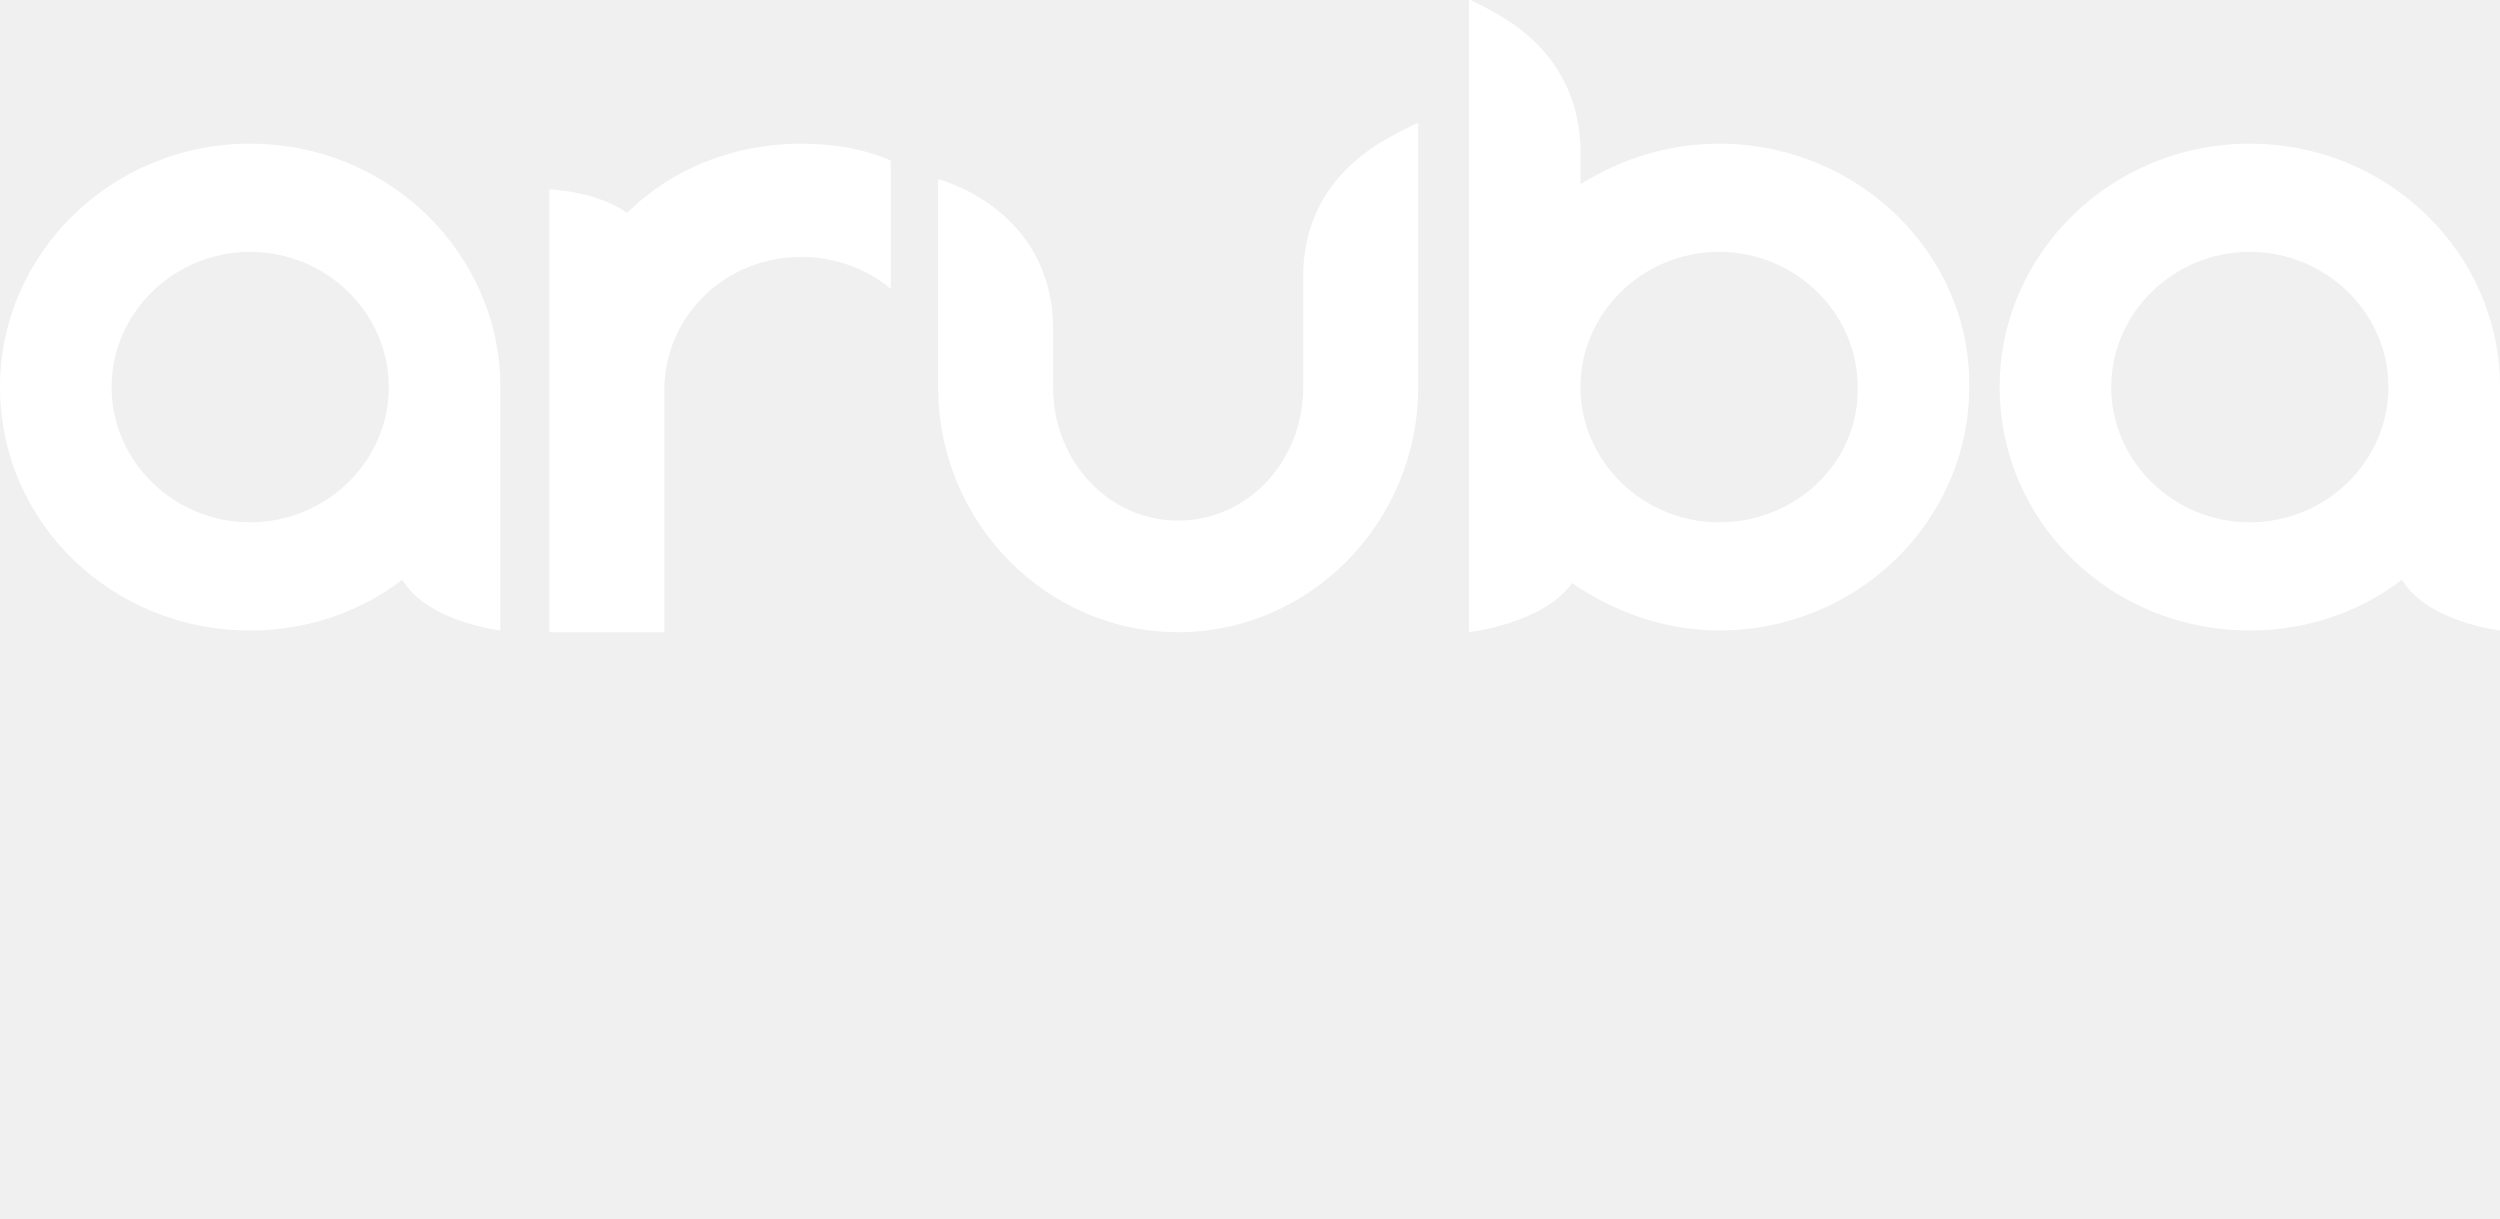
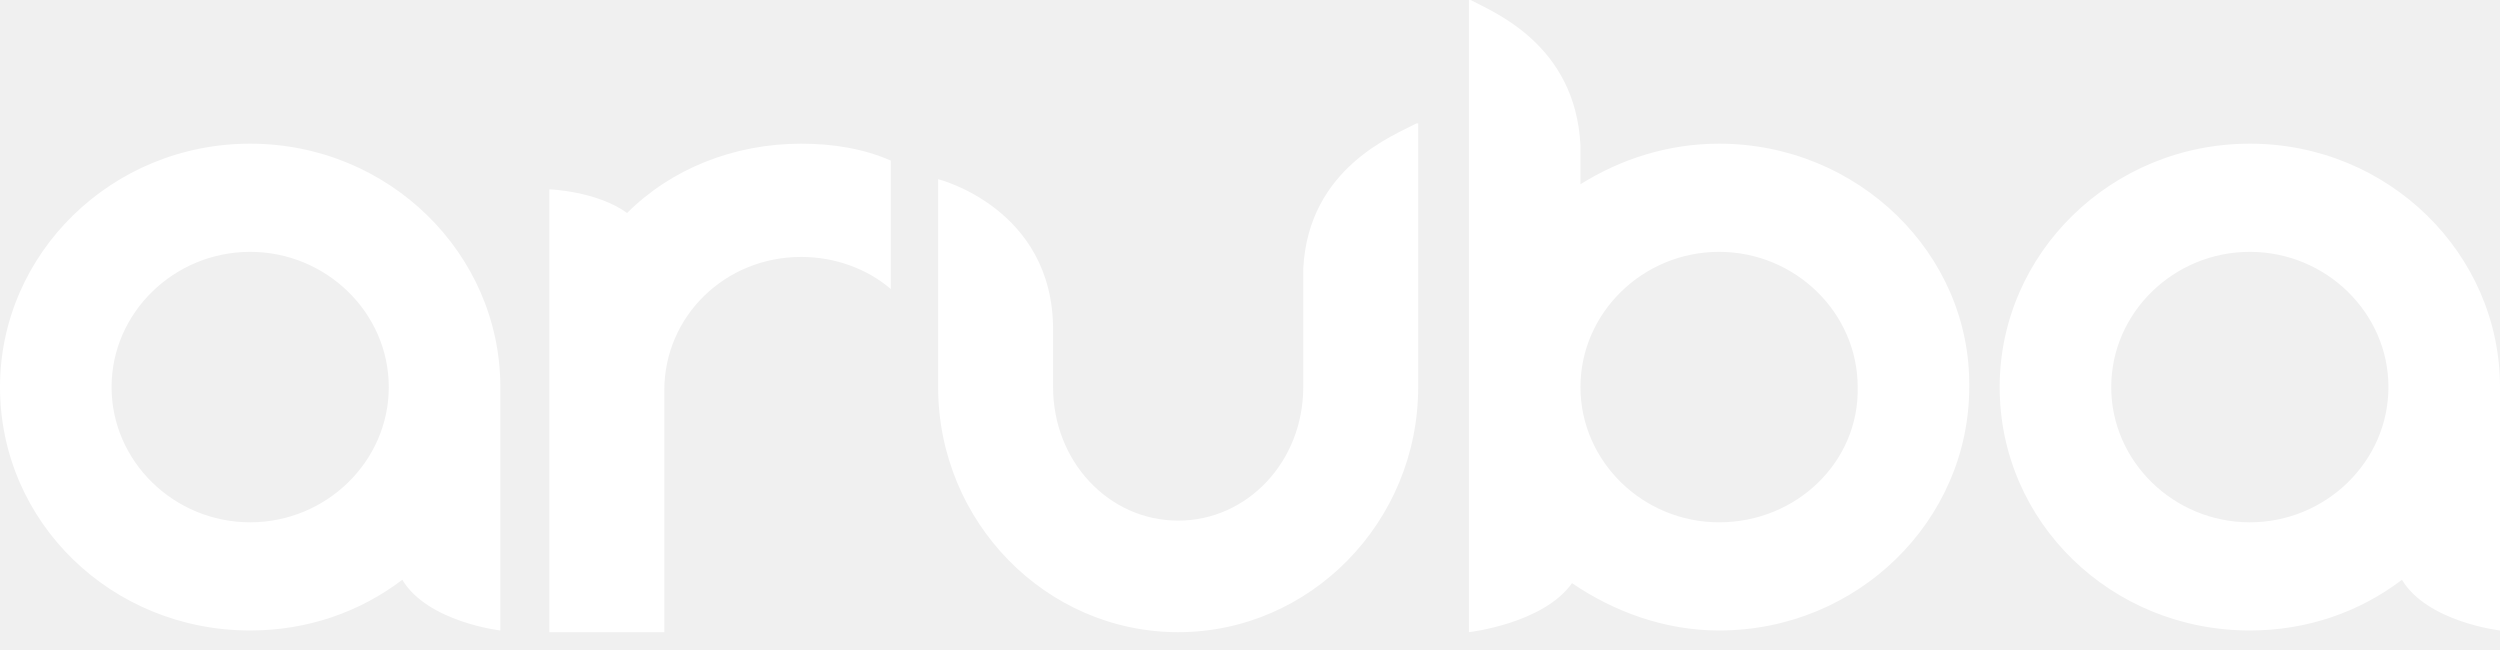
- <svg xmlns="http://www.w3.org/2000/svg" xml:space="preserve" viewBox="-5840 1394.6 200 97.498" height="100%" width="100%" version="1.1" y="0px" x="0px" id="svg2">
+ <svg xmlns="http://www.w3.org/2000/svg" xml:space="preserve" viewBox="-5840 1394.6 200 52" height="52" width="200" version="1.1" y="0px" x="0px" id="svg2">
  <defs id="defs2" />
  <style type="text/css" id="style1">
	.st0{fill:#646569;}
	.st1{fill:#F5831F;}
</style>
  <g transform="matrix(1.352265,0,0,1.352265,1625.585,-856.2453)" id="g2">
-     <path fill="#f5831f" class="st1" d="m-5436.9,1687.4,0,0c0,8-6.4,14.5-14.2,14.5s-14.2-6.5-14.2-14.5v-12.3s6.8,1.7,6.8,8.9v3.4c0,4.4,3.3,7.9,7.4,7.9s7.4-3.5,7.4-7.9v-7.1,0.1c0.3-6,5.4-7.9,6.7-8.6h0.1v8.4,7.2zm-36.5-14.4c1.9,0,3.7,0.3,5.3,1v7.6c-1.4-1.2-3.3-1.9-5.3-1.9-4.5,0-8.1,3.5-8.1,7.9v14.3h-6.8v-26.2s2.8,0.1,4.6,1.4c2.6-2.6,6.3-4.1,10.3-4.1m-32.6,22.4c-4.5,0-8.2-3.6-8.2-8s3.7-8,8.2-8,8.2,3.6,8.2,8-3.7,8-8.2,8m0-22.4c-8.2,0-14.8,6.5-14.8,14.4,0,8,6.6,14.4,14.8,14.4,3.4,0,6.5-1.1,9-3,1.5,2.5,5.8,3,5.8,3v-14.4c0-7.9-6.6-14.4-14.8-14.4m118.3,22.4c-4.5,0-8.2-3.6-8.2-8s3.7-8,8.2-8,8.2,3.6,8.2,8-3.7,8-8.2,8m0-22.4c-8.2,0-14.8,6.5-14.8,14.4,0,8,6.6,14.4,14.8,14.4,3.4,0,6.5-1.1,9-3,1.5,2.5,5.8,3,5.8,3v-14.4c0-7.9-6.6-14.4-14.8-14.4m-31.4,22.4c-4.5,0-8.2-3.6-8.2-8s3.7-8,8.2-8,8.2,3.6,8.2,8c0.1,4.4-3.6,8-8.2,8m0-22.4c-3,0-5.8,0.9-8.2,2.4v-2.3c-0.3-6-5.2-7.9-6.5-8.6h-0.1v37.4s4.4-0.5,6.1-2.9c2.5,1.7,5.5,2.8,8.7,2.8,8.2,0,14.8-6.5,14.8-14.4,0.1-7.9-6.6-14.4-14.8-14.4" id="path2" style="fill:#ffffff" />
+     <path fill="#f5831f" class="st1" d="m -5436.9,1687.4 v 0 c 0,8 -6.4,14.5 -14.2,14.5 -7.8,0 -14.2,-6.5 -14.2,-14.5 v -12.3 c 0,0 6.8,1.7 6.8,8.9 v 3.4 c 0,4.4 3.3,7.9 7.4,7.9 4.1,0 7.4,-3.5 7.4,-7.9 v -7.1 0.1 c 0.3,-6 5.4,-7.9 6.7,-8.6 h 0.1 v 8.4 z m -36.5,-14.4 c 1.9,0 3.7,0.3 5.3,1 v 7.6 c -1.4,-1.2 -3.3,-1.9 -5.3,-1.9 -4.5,0 -8.1,3.5 -8.1,7.9 v 14.3 h -6.8 v -26.2 c 0,0 2.8,0.1 4.6,1.4 2.6,-2.6 6.3,-4.1 10.3,-4.1 m -32.6,22.4 c -4.5,0 -8.2,-3.6 -8.2,-8 0,-4.4 3.7,-8 8.2,-8 4.5,0 8.2,3.6 8.2,8 0,4.4 -3.7,8 -8.2,8 m 0,-22.4 c -8.2,0 -14.8,6.5 -14.8,14.4 0,8 6.6,14.4 14.8,14.4 3.4,0 6.5,-1.1 9,-3 1.5,2.5 5.8,3 5.8,3 v -14.4 c 0,-7.9 -6.6,-14.4 -14.8,-14.4 m 118.3,22.4 c -4.5,0 -8.2,-3.6 -8.2,-8 0,-4.4 3.7,-8 8.2,-8 4.5,0 8.2,3.6 8.2,8 0,4.4 -3.7,8 -8.2,8 m 0,-22.4 c -8.2,0 -14.8,6.5 -14.8,14.4 0,8 6.6,14.4 14.8,14.4 3.4,0 6.5,-1.1 9,-3 1.5,2.5 5.8,3 5.8,3 v -14.4 c 0,-7.9 -6.6,-14.4 -14.8,-14.4 m -31.4,22.4 c -4.5,0 -8.2,-3.6 -8.2,-8 0,-4.4 3.7,-8 8.2,-8 4.5,0 8.2,3.6 8.2,8 0.1,4.4 -3.6,8 -8.2,8 m 0,-22.4 c -3,0 -5.8,0.9 -8.2,2.4 v -2.3 c -0.3,-6 -5.2,-7.9 -6.5,-8.6 h -0.1 v 37.4 c 0,0 4.4,-0.5 6.1,-2.9 2.5,1.7 5.5,2.8 8.7,2.8 8.2,0 14.8,-6.5 14.8,-14.4 0.1,-7.9 -6.6,-14.4 -14.8,-14.4" id="path2" style="fill:#ffffff" />
  </g>
</svg>
